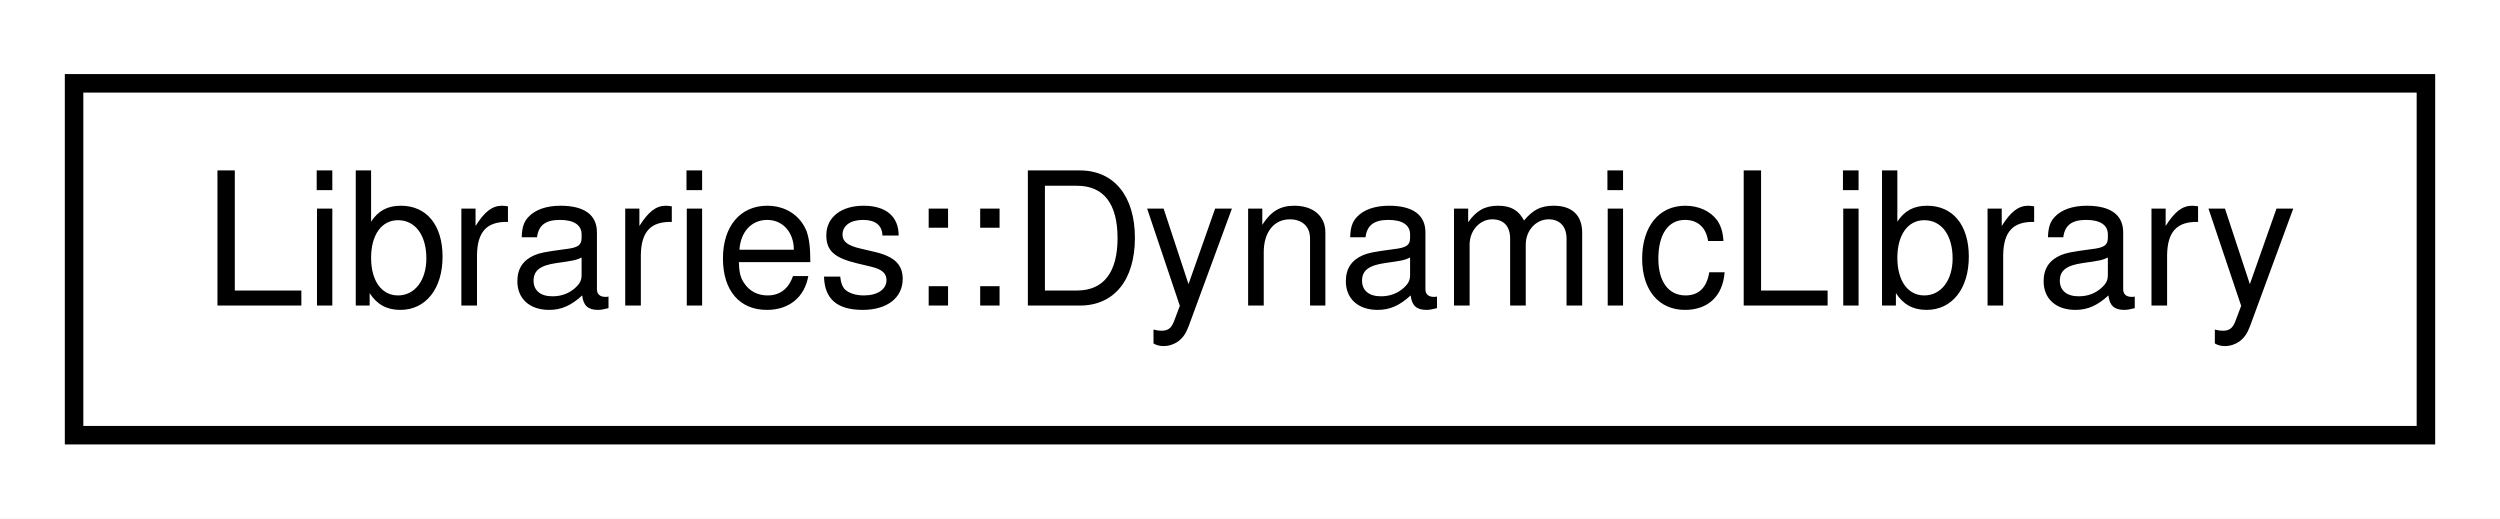
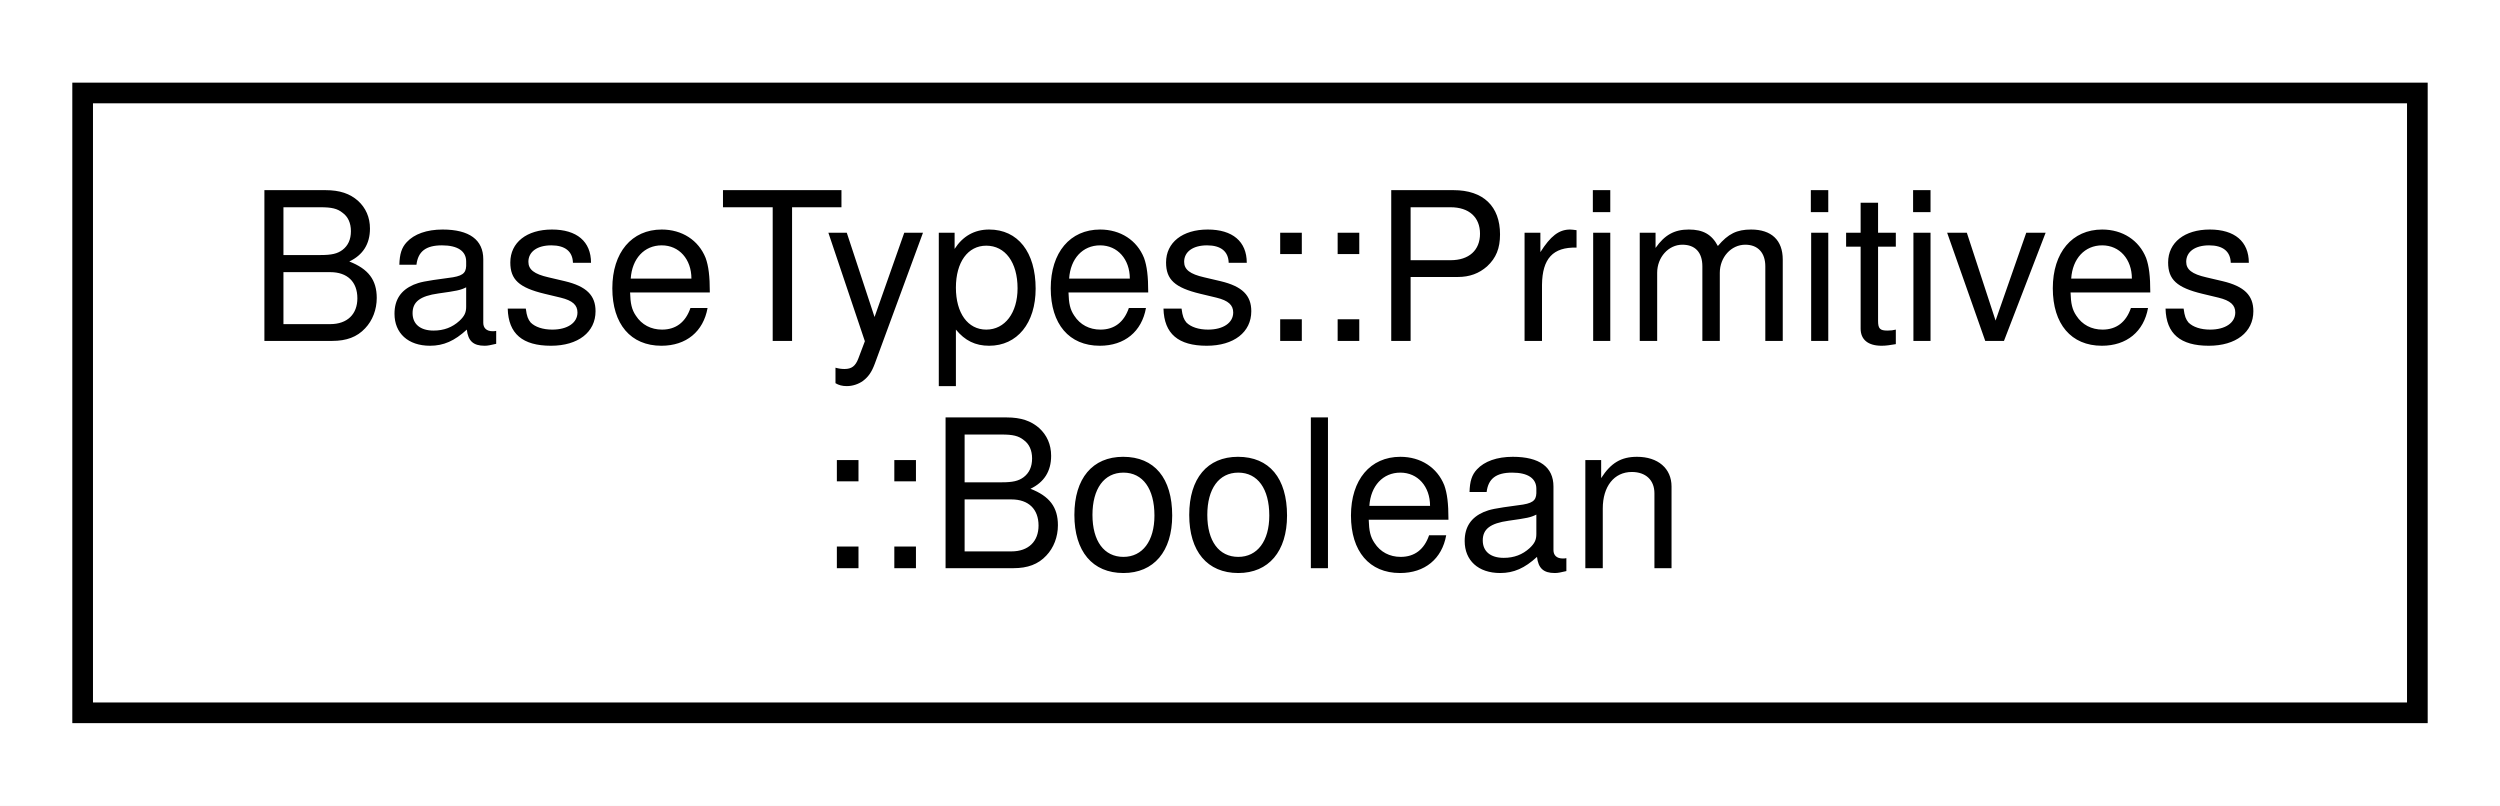
- <svg xmlns="http://www.w3.org/2000/svg" xmlns:xlink="http://www.w3.org/1999/xlink" width="135pt" height="28pt" viewBox="0.00 0.00 135.00 28.00">
-   <g id="graph0" class="graph" transform="scale(1 1) rotate(0) translate(4 24)">
-     <polygon fill="white" stroke="transparent" points="-4,4 -4,-24 131,-24 131,4 -4,4" />
+ <svg xmlns="http://www.w3.org/2000/svg" xmlns:xlink="http://www.w3.org/1999/xlink" width="121pt" height="39pt" viewBox="0.00 0.00 121.00 39.00">
+   <g id="graph0" class="graph" transform="scale(1 1) rotate(0) translate(4 35)">
+     <polygon fill="white" stroke="transparent" points="-4,4 -4,-35 117,-35 117,4 -4,4" />
    <g id="node1" class="node">
      <g id="a_node1">
-         <a xlink:href="struct_libraries_1_1_dynamic_library.html" target="_top" xlink:title="An object-oriented wrapper around the fluidsynth library and also allows its dynamic loading.">
-           <polygon fill="white" stroke="black" points="0,-0.5 0,-19.5 127,-19.5 127,-0.5 0,-0.5" />
-           <text text-anchor="middle" x="63.5" y="-7.5" font-family="Helvetica,sans-Serif" font-size="10.00">Libraries::DynamicLibrary</text>
+         <a xlink:href="struct_base_types_1_1_primitives_1_1_boolean.html" target="_top" xlink:title="A Boolean object wraps a value of the associated primitive type bool into a value object.">
+           <polygon fill="white" stroke="black" points="0,-0.5 0,-30.5 113,-30.5 113,-0.5 0,-0.5" />
+           <text text-anchor="start" x="8" y="-18.5" font-family="Helvetica,sans-Serif" font-size="10.00">BaseTypes::Primitives</text>
+           <text text-anchor="middle" x="56.5" y="-7.5" font-family="Helvetica,sans-Serif" font-size="10.00">::Boolean</text>
        </a>
      </g>
    </g>
  </g>
</svg>
